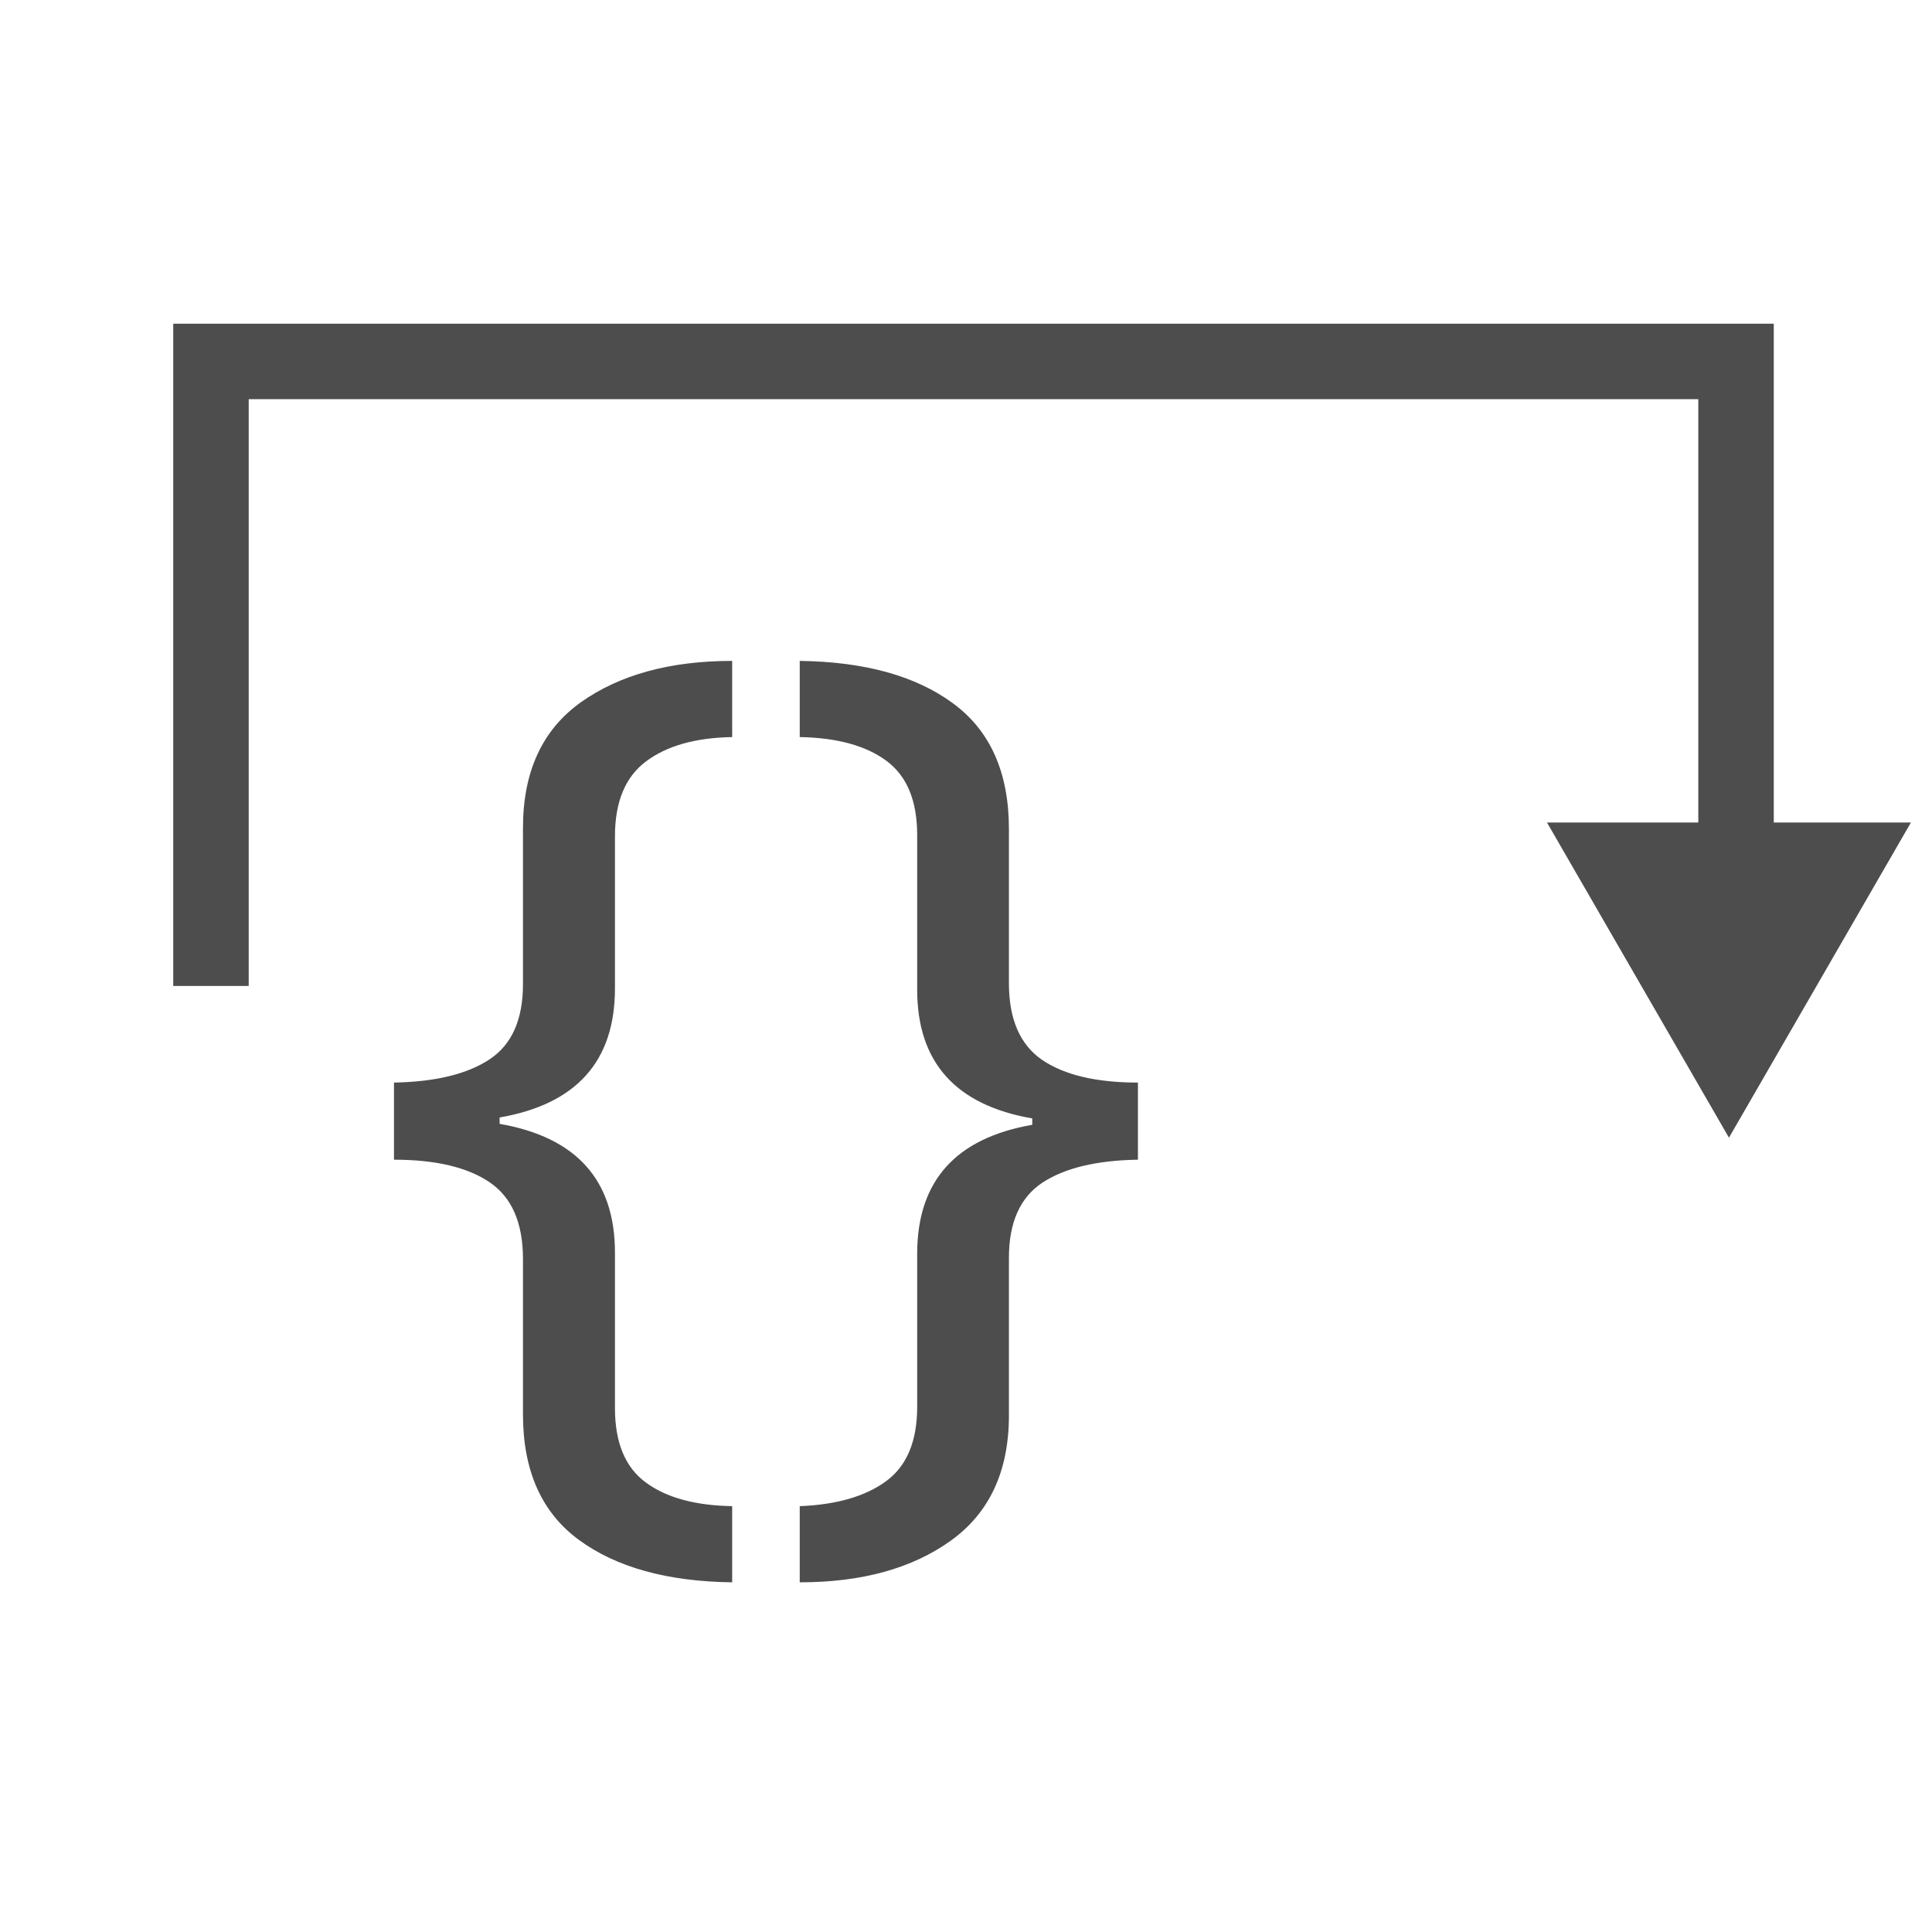
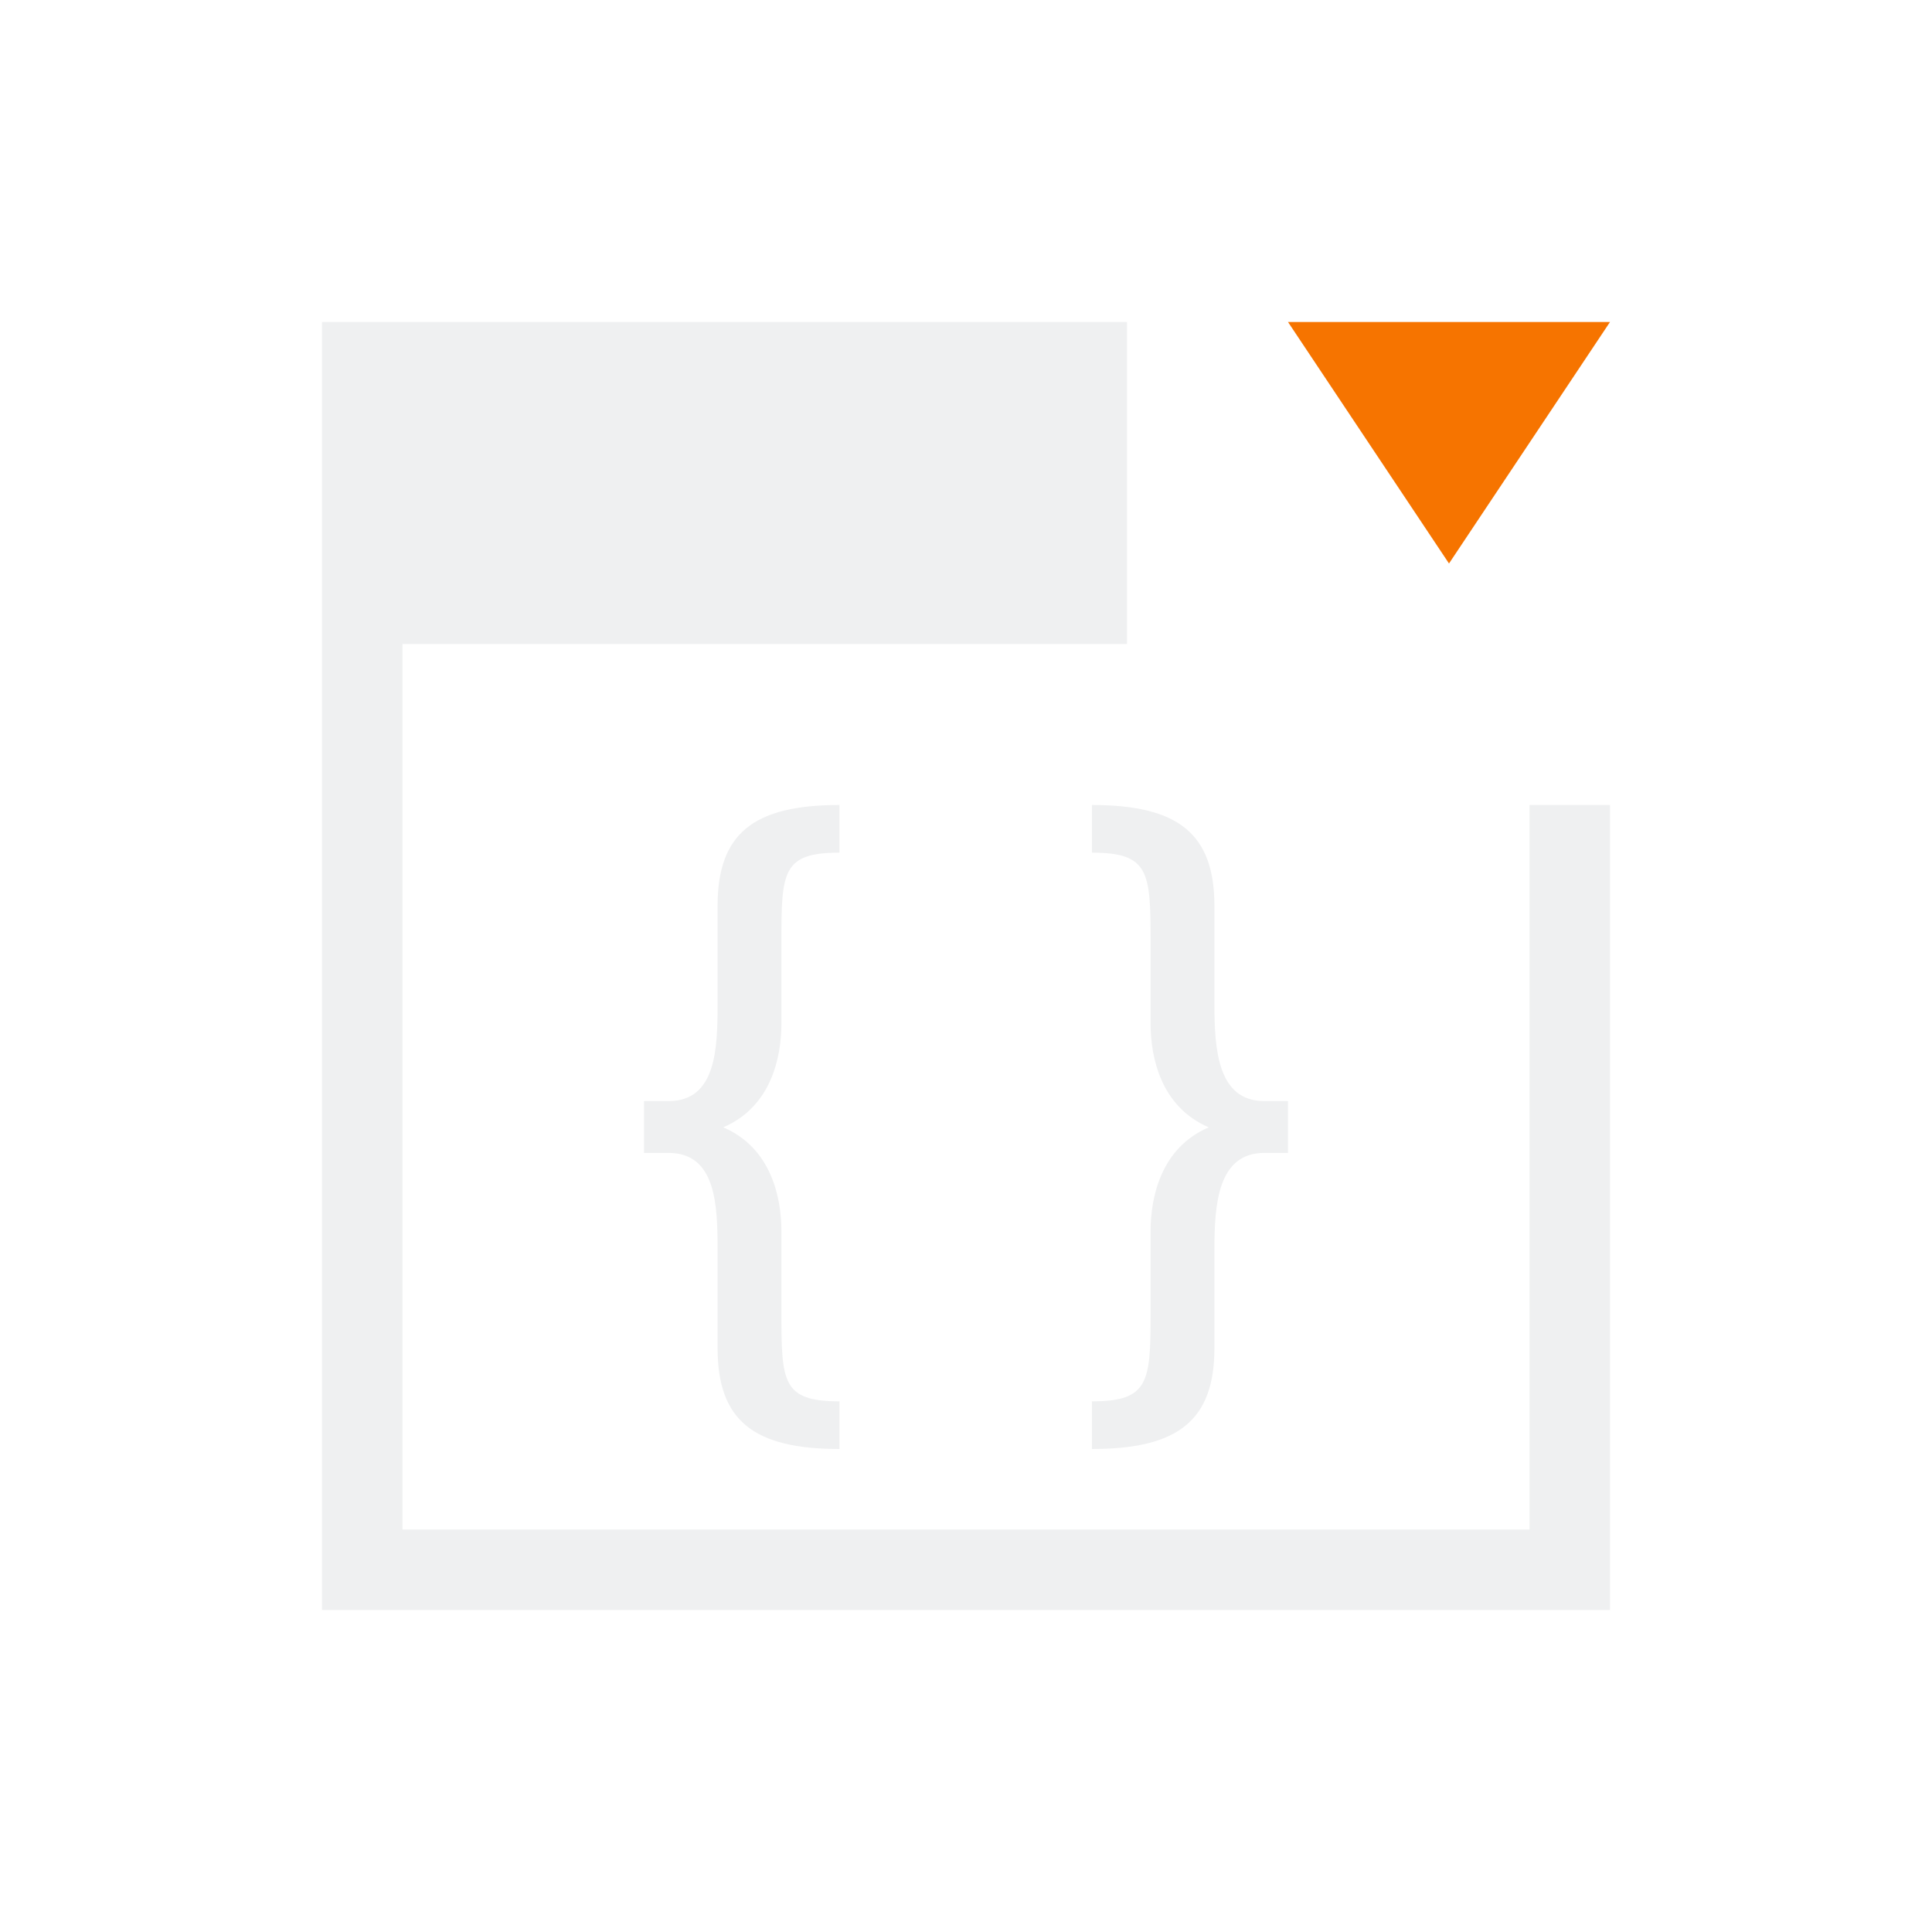
- <svg xmlns="http://www.w3.org/2000/svg" width="128" height="128" viewBox="0 0 128 128" id="svg2" version="1.1">
-   <defs id="defs4">
-     <marker orient="auto" refY="0.0" refX="0.0" id="Arrow1Send" style="overflow:visible;">
-       <path id="path4826" d="M 0.0,0.0 L 5.0,-5.0 L -12.5,0.0 L 5.0,5.0 L 0.0,0.0 z " style="fill-rule:evenodd;stroke:#4d4d4d;stroke-width:1pt;stroke-opacity:1;fill:#4d4d4d;fill-opacity:1" transform="scale(0.2) rotate(180) translate(6,0)" />
-     </marker>
-     <marker orient="auto" refY="0.0" refX="0.0" id="Arrow1Lend" style="overflow:visible;">
-       <path id="path4814" d="M 0.0,0.0 L 5.0,-5.0 L -12.5,0.0 L 5.0,5.0 L 0.0,0.0 z " style="fill-rule:evenodd;stroke:#4d4d4d;stroke-width:1pt;stroke-opacity:1;fill:#4d4d4d;fill-opacity:1" transform="scale(0.8) rotate(180) translate(12.5,0)" />
-     </marker>
+ <svg xmlns="http://www.w3.org/2000/svg" viewBox="0 0 24 24">
+   <defs id="defs3051">
+     <style type="text/css" id="current-color-scheme">
+       .ColorScheme-Text {
+         color:#eff0f1;
+       }
+       .ColorScheme-NeutralText {
+         color:#f67400;
+       }
+       </style>
  </defs>
-   <g id="layer1" transform="translate(0,-924.3622)">
-     <text xml:space="preserve" style="font-style:normal;font-weight:normal;font-size:40px;line-height:125%;font-family:sans-serif;letter-spacing:0px;word-spacing:0px;fill:#4d4d4d;fill-opacity:1;stroke:none;stroke-width:1px;stroke-linecap:butt;stroke-linejoin:miter;stroke-opacity:1" x="24.147" y="1018.135" id="text3374">
-       <tspan id="tspan3376" x="24.147" y="1018.135" style="font-size:70px;fill:#4d4d4d;fill-opacity:1">{}</tspan>
-     </text>
-     <path style="fill:none;fill-rule:evenodd;stroke:#4d4d4d;stroke-width:5;stroke-linecap:butt;stroke-linejoin:miter;stroke-miterlimit:4;stroke-dasharray:none;stroke-opacity:1" d="m 13.977,989.685 0,-41.377 101.04,0 0,41.377" id="path4160" />
-     <path style="fill:#4d4d4d;fill-opacity:1;stroke:#4d4d4d;stroke-width:5;stroke-miterlimit:4;stroke-dasharray:none;stroke-opacity:1" id="path4162" d="m 114.548,994.737 -3.863,-6.691 -3.863,-6.691 7.726,0 7.726,0 -3.863,6.691 z" />
-   </g>
+   <path style="fill:currentColor;fill-opacity:1;stroke:none" d="M 4 4 L 4 8 L 4 20 L 5 20 L 20 20 L 20 19 L 20 10 L 19 10 L 19 19 L 5 19 L 5 8 L 14 8 L 14 6 L 14 4 L 4 4 z M 10.428 10 C 9.362 10 8.914 10.352 8.914 11.254 L 8.914 12.477 C 8.914 13.033 8.894 13.678 8.305 13.678 L 8 13.678 L 8 14.322 L 8.305 14.322 C 8.894 14.322 8.914 14.967 8.914 15.523 L 8.914 16.746 C 8.914 17.648 9.362 18 10.428 18 L 10.428 17.408 C 9.717 17.408 9.707 17.169 9.707 16.303 L 9.707 15.295 C 9.707 14.879 9.583 14.26 8.984 14.004 C 9.583 13.748 9.707 13.13 9.707 12.715 L 9.707 11.697 C 9.707 10.831 9.717 10.592 10.428 10.592 L 10.428 10 z M 13.564 10 L 13.564 10.592 C 14.275 10.592 14.293 10.831 14.293 11.697 L 14.293 12.715 C 14.293 13.13 14.417 13.748 15.016 14.004 C 14.417 14.26 14.293 14.879 14.293 15.295 L 14.293 16.303 C 14.293 17.169 14.275 17.408 13.564 17.408 L 13.564 18 C 14.631 18 15.086 17.648 15.086 16.746 L 15.086 15.523 C 15.086 14.967 15.126 14.322 15.705 14.322 L 16 14.322 L 16 13.678 L 15.705 13.678 C 15.126 13.678 15.086 13.033 15.086 12.477 L 15.086 11.254 C 15.086 10.352 14.631 10 13.564 10 z " class="ColorScheme-Text" />
+   <path style="fill:currentColor;fill-opacity:1;stroke:none" class="ColorScheme-NeutralText" d="M 16 4 L 18 7 L 20 4 L 16 4 z " />
</svg>
